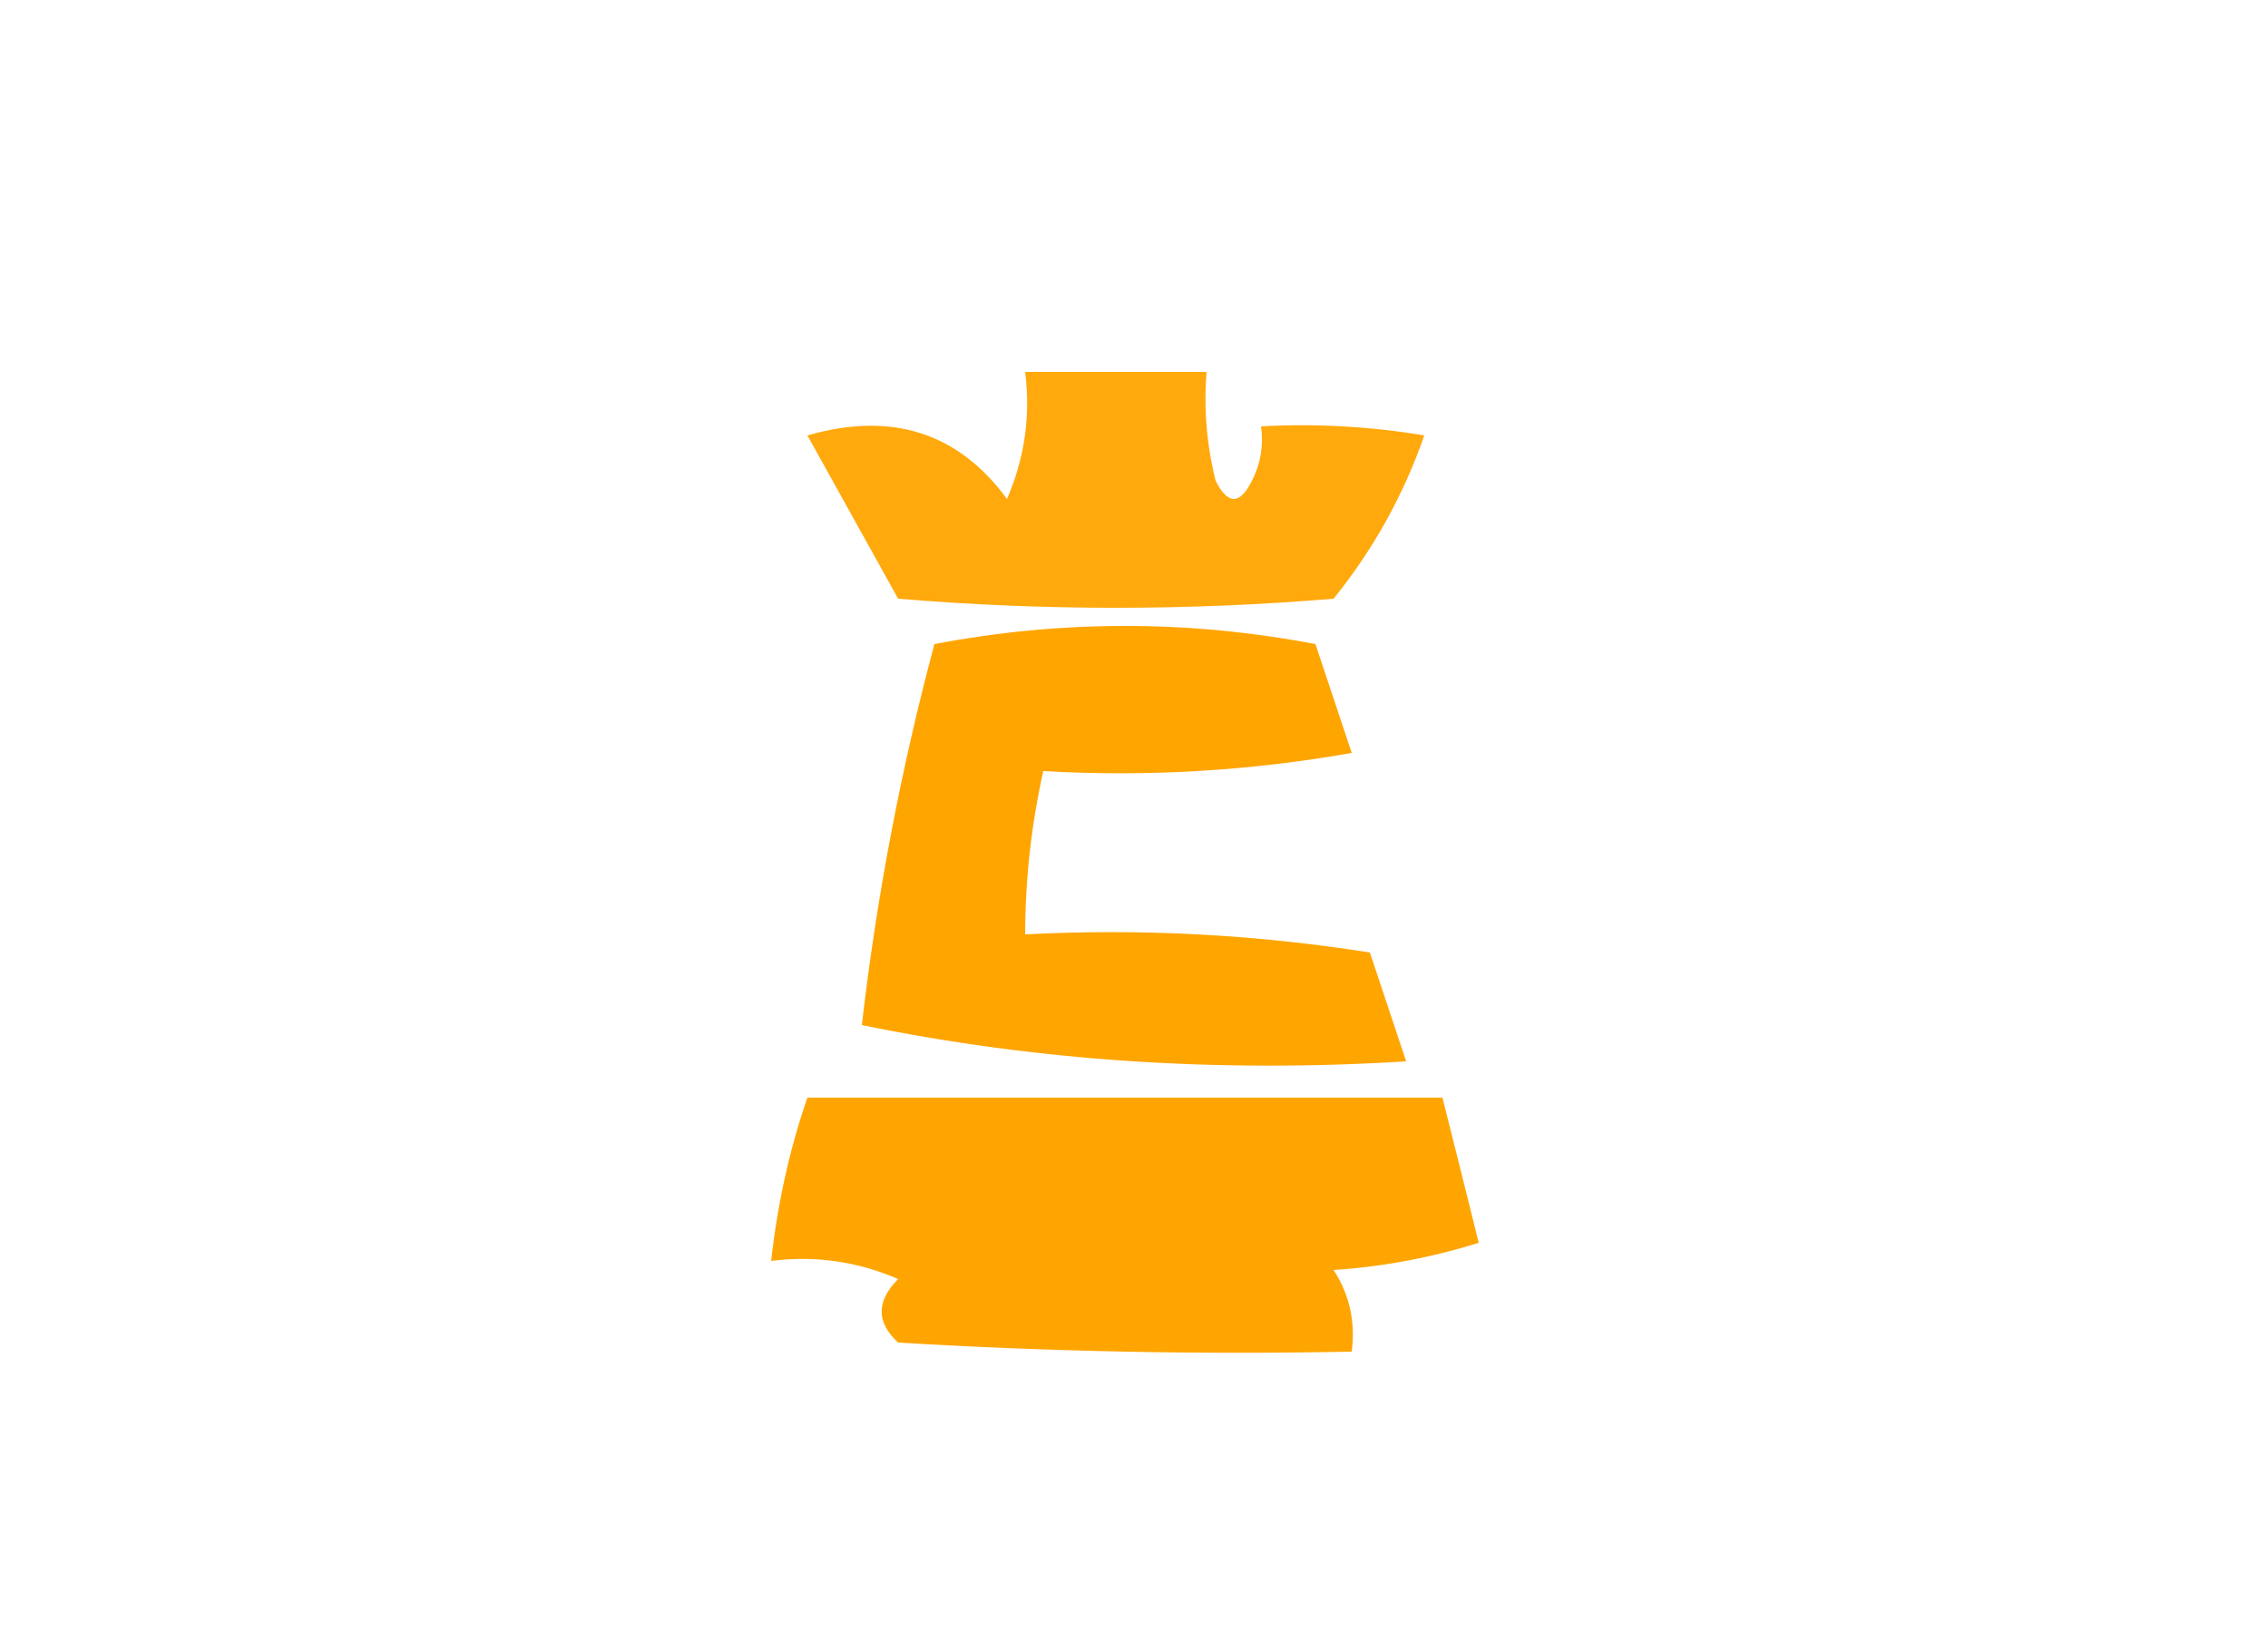
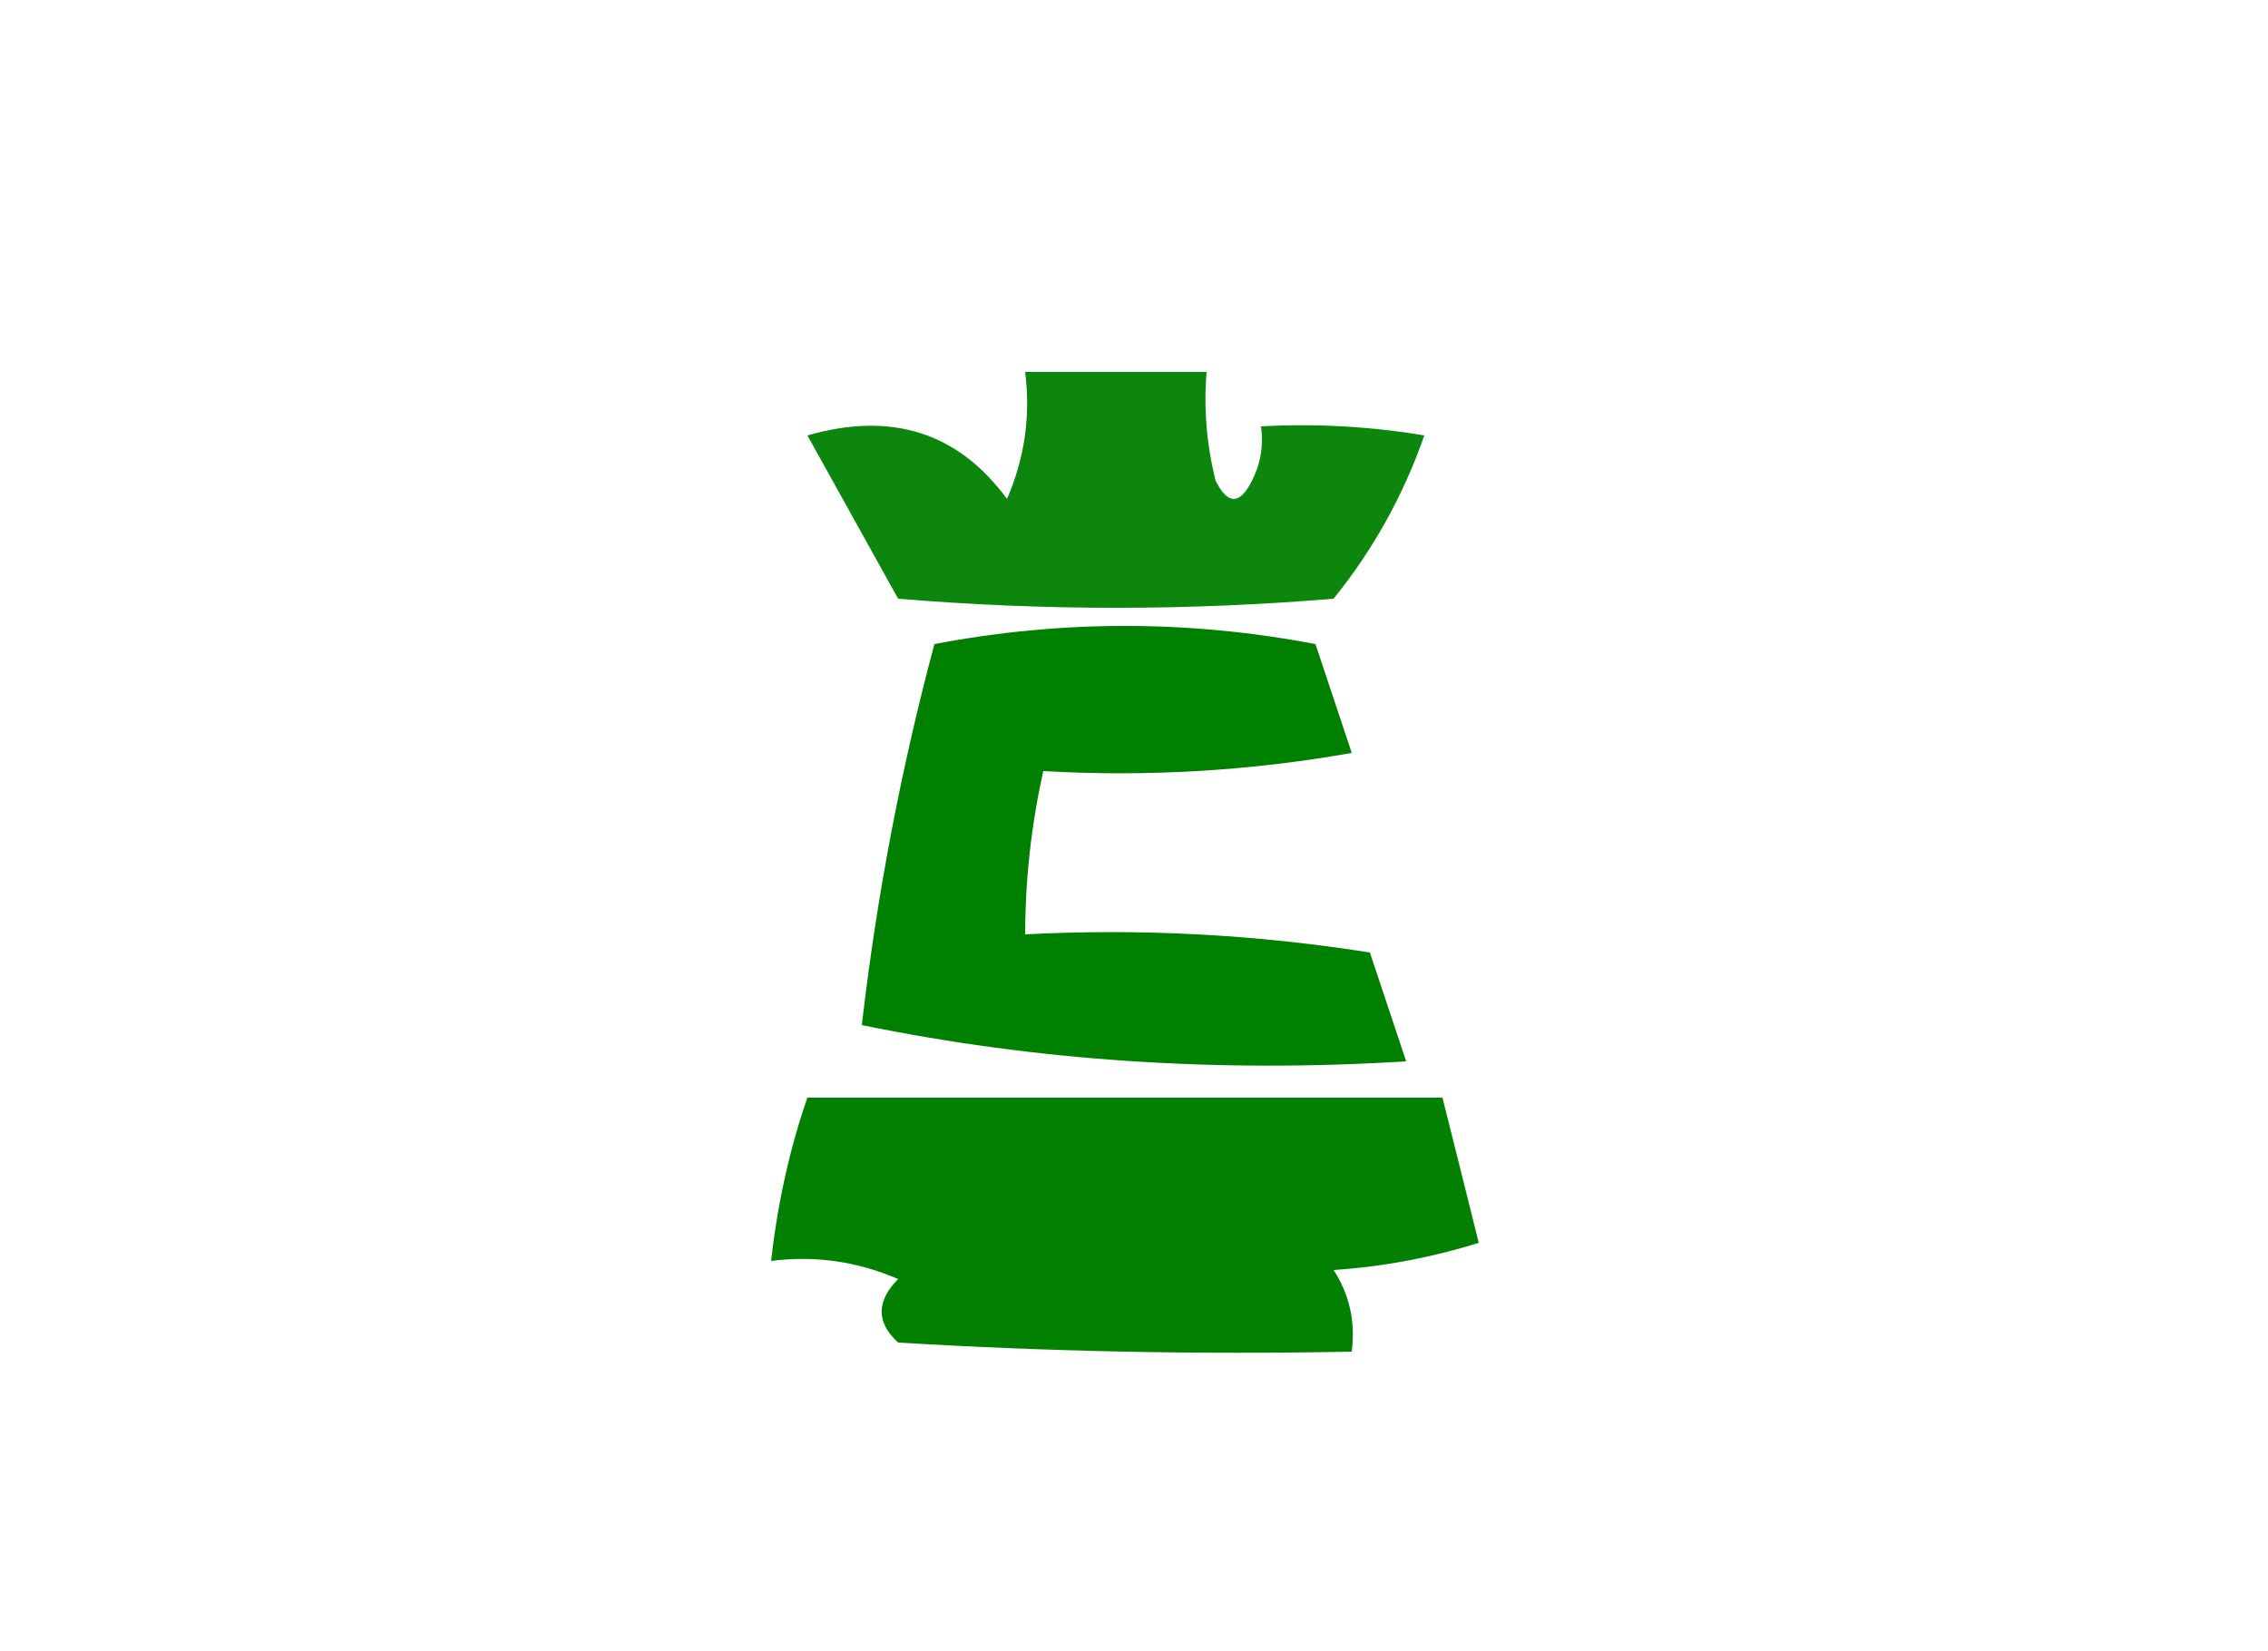
<svg xmlns="http://www.w3.org/2000/svg" version="1.1" width="125px" height="91px" style="shape-rendering:geometricPrecision; text-rendering:geometricPrecision; image-rendering:optimizeQuality; fill-rule:evenodd; clip-rule:evenodd" xmlnsXlink="http://www.w3.org/1999/xlink">
  <g>
-     <path style="opacity:0.952" fill="orange" d="M 56.5,20.5 C 59.833,20.5 63.167,20.5 66.5,20.5C 66.338,22.527 66.504,24.527 67,26.5C 67.667,27.833 68.333,27.833 69,26.5C 69.483,25.552 69.65,24.552 69.5,23.5C 72.518,23.335 75.518,23.502 78.5,24C 77.355,27.29 75.688,30.29 73.5,33C 65.5,33.667 57.5,33.667 49.5,33C 47.833,30 46.167,27 44.5,24C 49.136,22.665 52.803,23.832 55.5,27.5C 56.474,25.257 56.808,22.924 56.5,20.5 Z" />
+     <path style="opacity:0.952" fill="green" d="M 56.5,20.5 C 59.833,20.5 63.167,20.5 66.5,20.5C 66.338,22.527 66.504,24.527 67,26.5C 67.667,27.833 68.333,27.833 69,26.5C 69.483,25.552 69.65,24.552 69.5,23.5C 72.518,23.335 75.518,23.502 78.5,24C 77.355,27.29 75.688,30.29 73.5,33C 65.5,33.667 57.5,33.667 49.5,33C 47.833,30 46.167,27 44.5,24C 49.136,22.665 52.803,23.832 55.5,27.5C 56.474,25.257 56.808,22.924 56.5,20.5 Z" />
  </g>
  <g>
-     <path style="opacity:1" fill="orange" d="M 77.5,58.5 C 67.111,59.141 57.111,58.474 47.5,56.5C 48.319,49.403 49.653,42.403 51.5,35.5C 58.5,34.167 65.5,34.167 72.5,35.5C 73.167,37.5 73.833,39.5 74.5,41.5C 68.872,42.495 63.206,42.829 57.5,42.5C 56.841,45.455 56.508,48.455 56.5,51.5C 62.868,51.17 69.201,51.504 75.5,52.5C 76.172,54.529 76.838,56.529 77.5,58.5 Z" />
+     <path style="opacity:1" fill="green" d="M 77.5,58.5 C 67.111,59.141 57.111,58.474 47.5,56.5C 48.319,49.403 49.653,42.403 51.5,35.5C 58.5,34.167 65.5,34.167 72.5,35.5C 73.167,37.5 73.833,39.5 74.5,41.5C 68.872,42.495 63.206,42.829 57.5,42.5C 56.841,45.455 56.508,48.455 56.5,51.5C 62.868,51.17 69.201,51.504 75.5,52.5C 76.172,54.529 76.838,56.529 77.5,58.5 Z" />
  </g>
  <g>
-     <path style="opacity:0.996" fill="orange" d="M 44.5,60.5 C 56.167,60.5 67.833,60.5 79.5,60.5C 80.164,63.137 80.831,65.803 81.5,68.5C 78.893,69.318 76.226,69.818 73.5,70C 74.38,71.356 74.713,72.856 74.5,74.5C 66.16,74.666 57.827,74.5 49.5,74C 48.289,72.887 48.289,71.72 49.5,70.5C 47.257,69.526 44.924,69.192 42.5,69.5C 42.858,66.311 43.525,63.311 44.5,60.5 Z" />
+     <path style="opacity:0.996" fill="green" d="M 44.5,60.5 C 56.167,60.5 67.833,60.5 79.5,60.5C 80.164,63.137 80.831,65.803 81.5,68.5C 78.893,69.318 76.226,69.818 73.5,70C 74.38,71.356 74.713,72.856 74.5,74.5C 66.16,74.666 57.827,74.5 49.5,74C 48.289,72.887 48.289,71.72 49.5,70.5C 47.257,69.526 44.924,69.192 42.5,69.5C 42.858,66.311 43.525,63.311 44.5,60.5 Z" />
  </g>
</svg>
